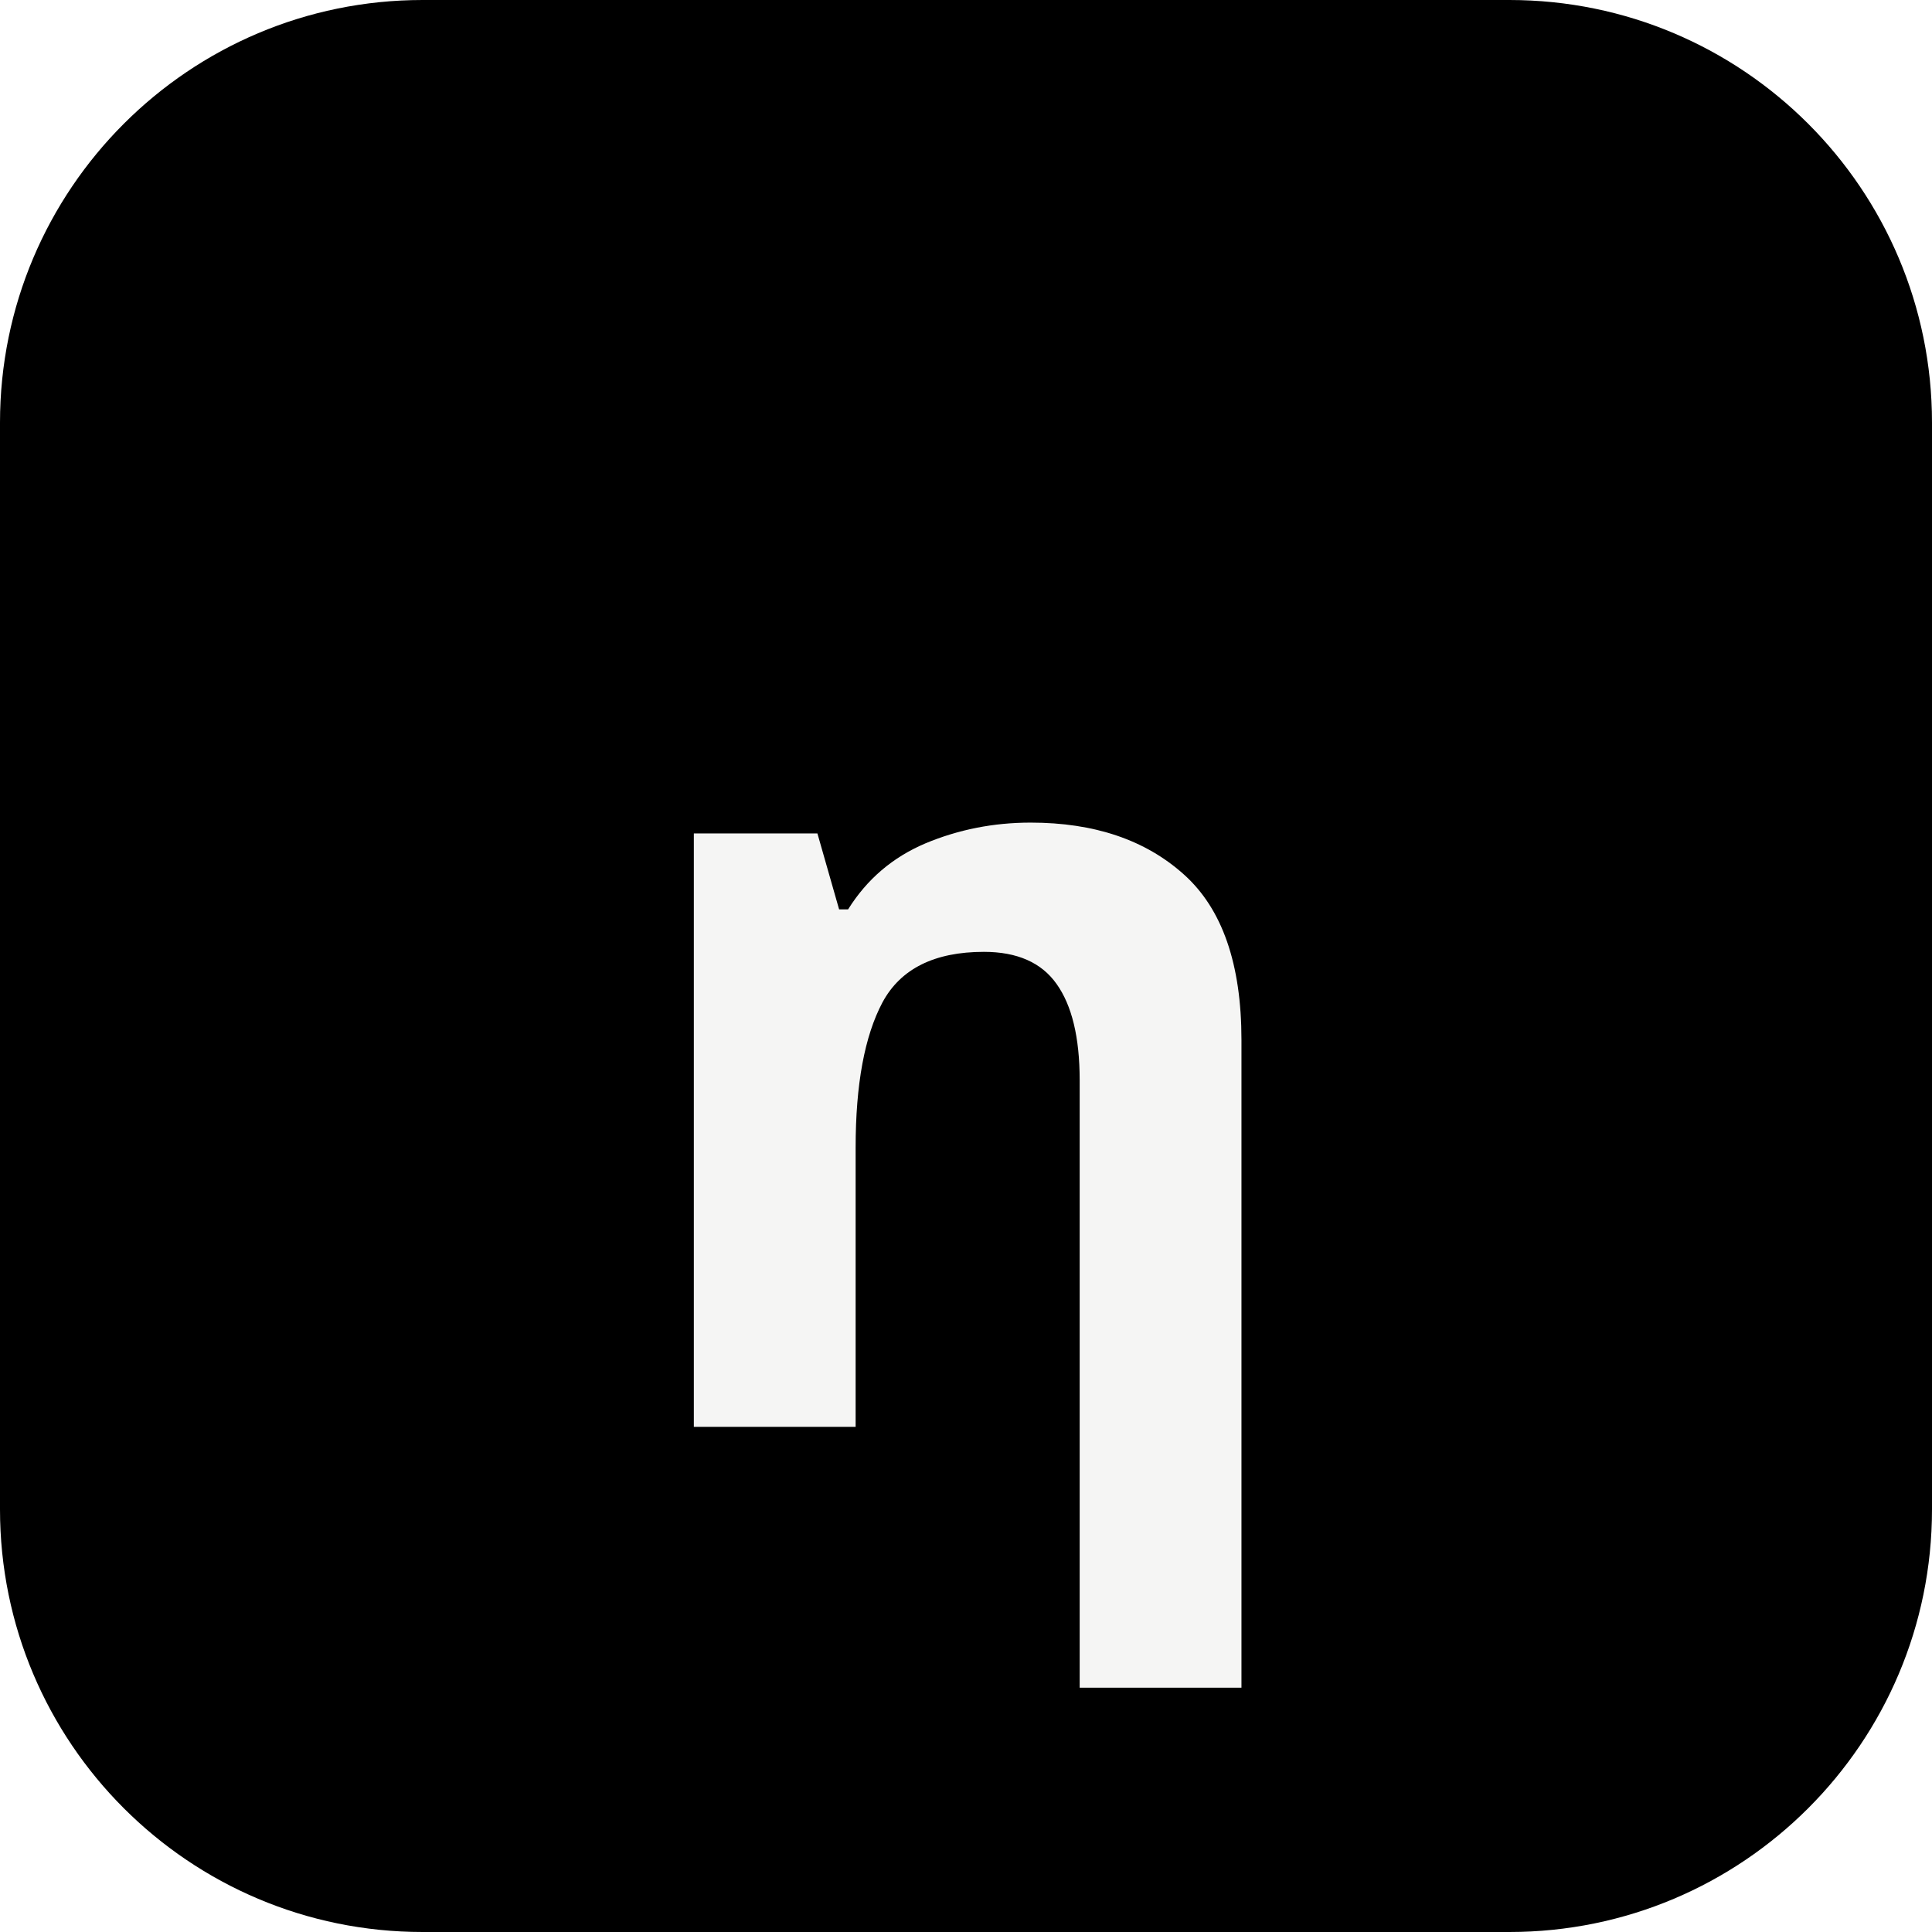
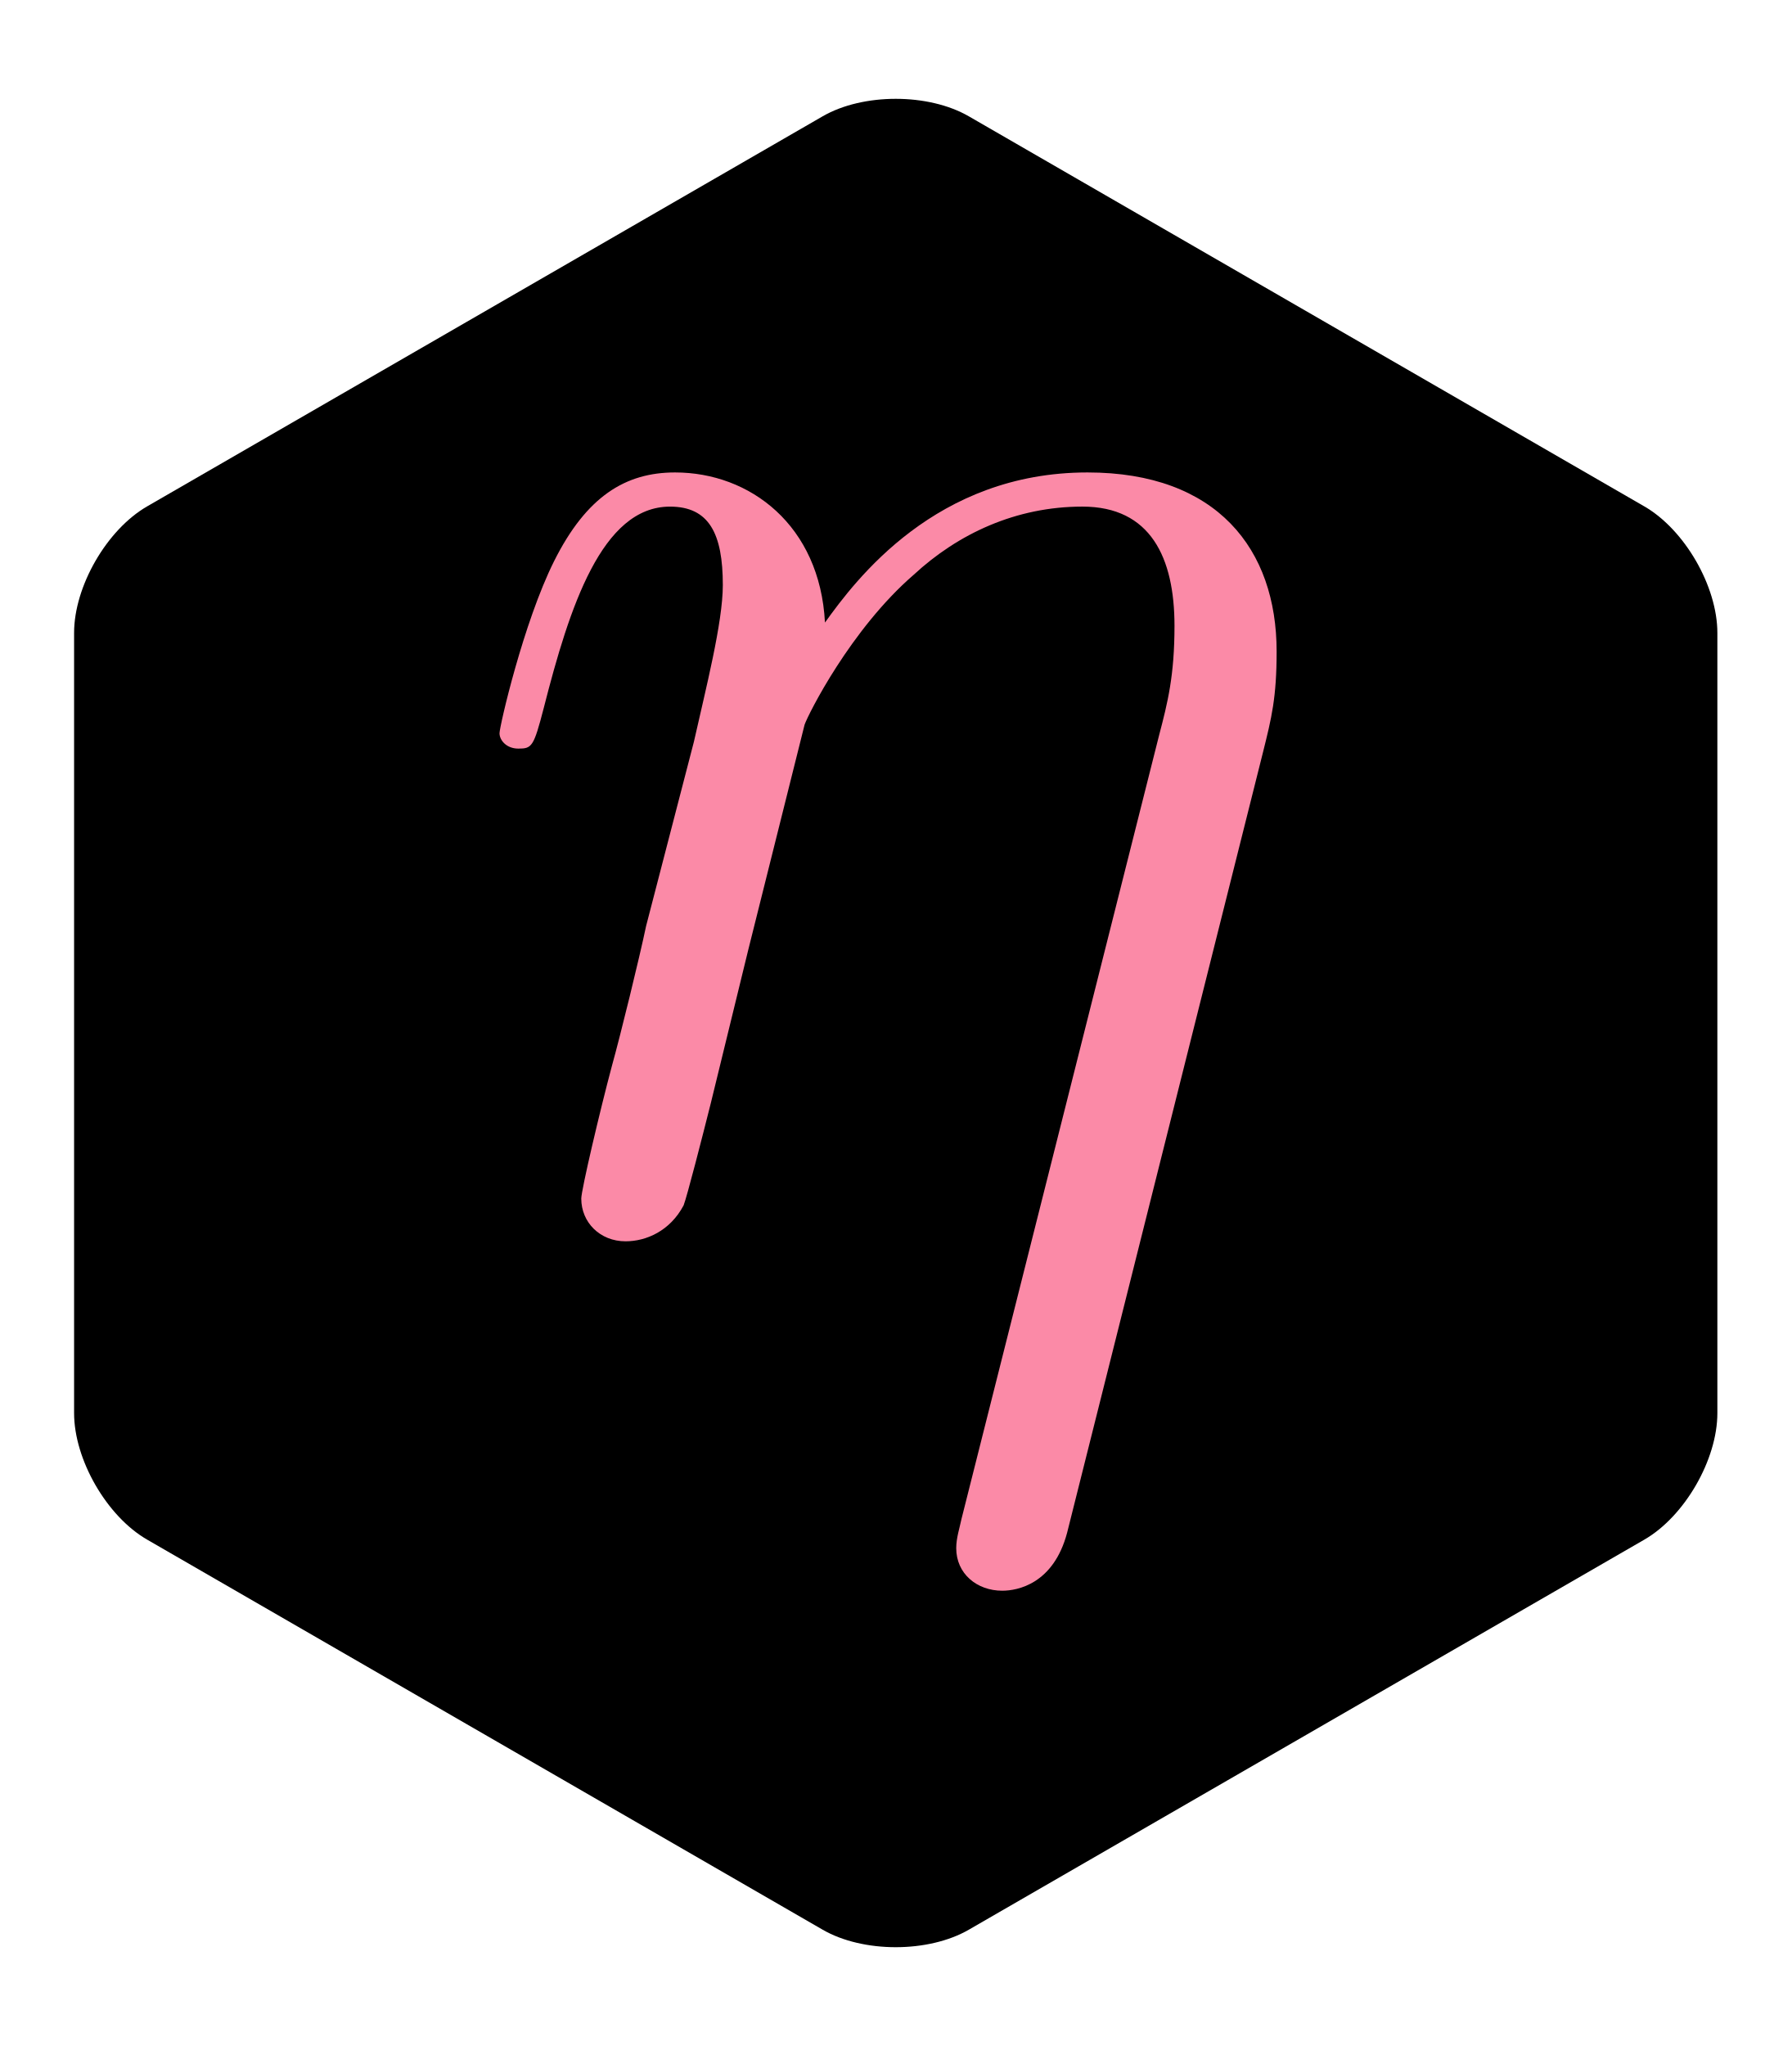
- <svg xmlns="http://www.w3.org/2000/svg" viewBox="0 0 64 64" fill="none">
-   <rect width="64" height="64" rx="14" fill="#000000" />
-   <text x="50%" y="54%" dominant-baseline="middle" text-anchor="middle" font-family="'Barlow Condensed',system-ui,sans-serif" font-weight="800" font-size="36" letter-spacing="-2" fill="#f5f5f4">η</text>
+ <svg xmlns="http://www.w3.org/2000/svg" version="1.1" id="svg1" width="160.575" height="183.361" viewBox="0 0 160.575 183.361">
+   <defs id="defs1" />
+   <g id="g1">
+     <path id="path1" d="M 4.91,60.945 50.325,34.724 c 2.712,-1.565 4.91,-5.373 4.91,-8.504 v -52.441 c 0,-3.131 -2.198,-6.938 -4.91,-8.504 L 4.91,-60.945 c -2.712,-1.565 -7.108,-1.565 -9.819,0 l -45.416,26.221 c -2.712,1.565 -4.91,5.373 -4.91,8.504 v 52.441 c 0,3.131 2.198,6.938 4.91,8.504 L -4.91,60.945 c 2.712,1.565 7.108,1.565 9.819,0 z" style="fill:#000000;fill-opacity:1;fill-rule:nonzero;stroke:none" transform="matrix(1.333333,0,0,-1.333333,80.288,91.68133)" />
+     <path id="path2" d="m 54.422,-31.734 c 0.574,-2.297 0.914,-3.668 0.914,-6.762 0,-6.879 -4.008,-12.035 -12.715,-12.035 -10.195,0 -15.586,7.219 -17.648,10.09 -0.34,-6.539 -5.039,-10.09 -10.078,-10.09 -3.328,0 -5.953,1.605 -8.133,5.965 -2.062,4.125 -3.668,11.109 -3.668,11.566 0,0.457 0.457,1.031 1.266,1.031 0.914,0 1.031,-0.117 1.711,-2.742 1.723,-6.762 3.902,-13.523 8.484,-13.523 2.637,0 3.551,1.828 3.551,5.273 0,2.52 -1.148,6.984 -1.945,10.535 l -3.211,12.375 c -0.457,2.18 -1.723,7.336 -2.297,9.398 -0.797,2.977 -2.063,8.355 -2.063,8.93 0,1.605 1.266,2.871 2.977,2.871 1.383,0 2.988,-0.691 3.902,-2.414 0.223,-0.562 1.254,-4.582 1.828,-6.867 l 2.52,-10.313 3.785,-15.129 c 0.234,-0.68 3.094,-6.41 7.336,-10.078 2.977,-2.754 6.867,-4.582 11.344,-4.582 4.582,0 6.188,3.434 6.188,8.016 0,3.328 -0.457,5.156 -1.031,7.336 L 34.149,19.817 c -0.117,0.574 -0.352,1.266 -0.352,1.957 0,1.711 1.383,2.859 3.094,2.859 1.031,0 3.445,-0.457 4.359,-3.891 z m 0,0" style="fill:#fb8aa7;fill-opacity:1;fill-rule:nonzero;stroke:none" aria-label="η" transform="matrix(1.333333,0,0,1.333333,40.648,109.7147)" />
+   </g>
</svg>
